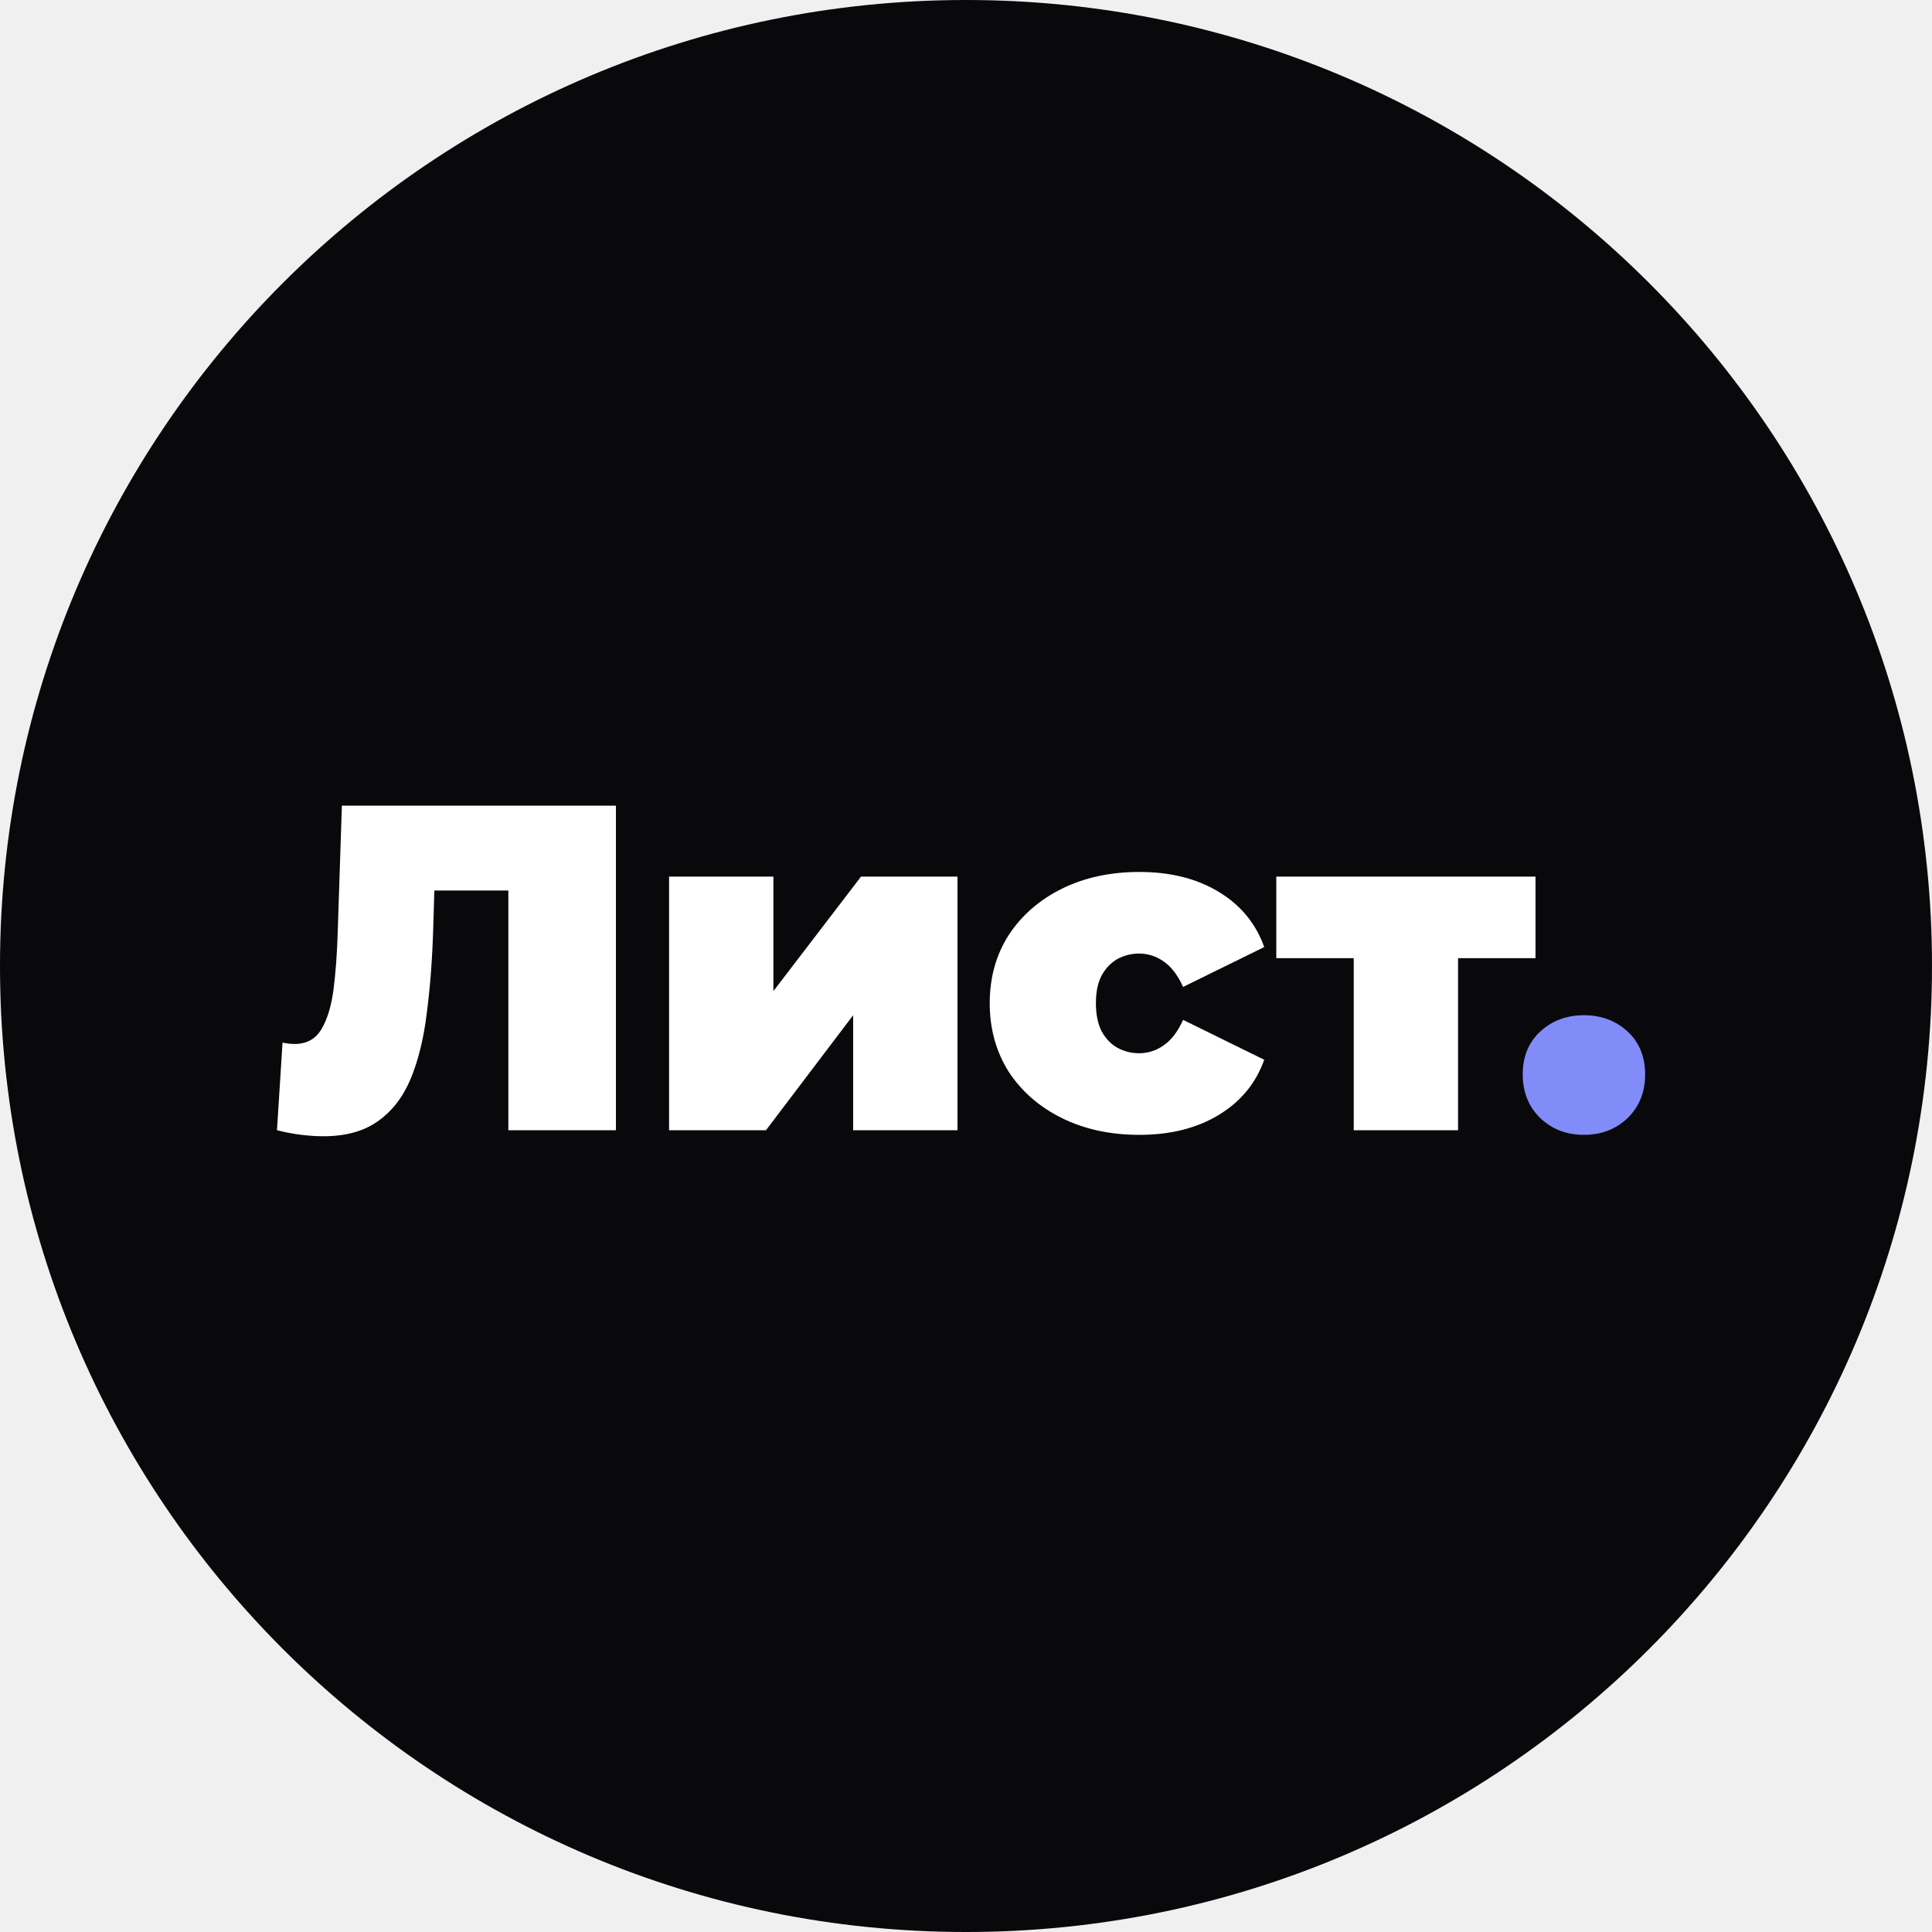
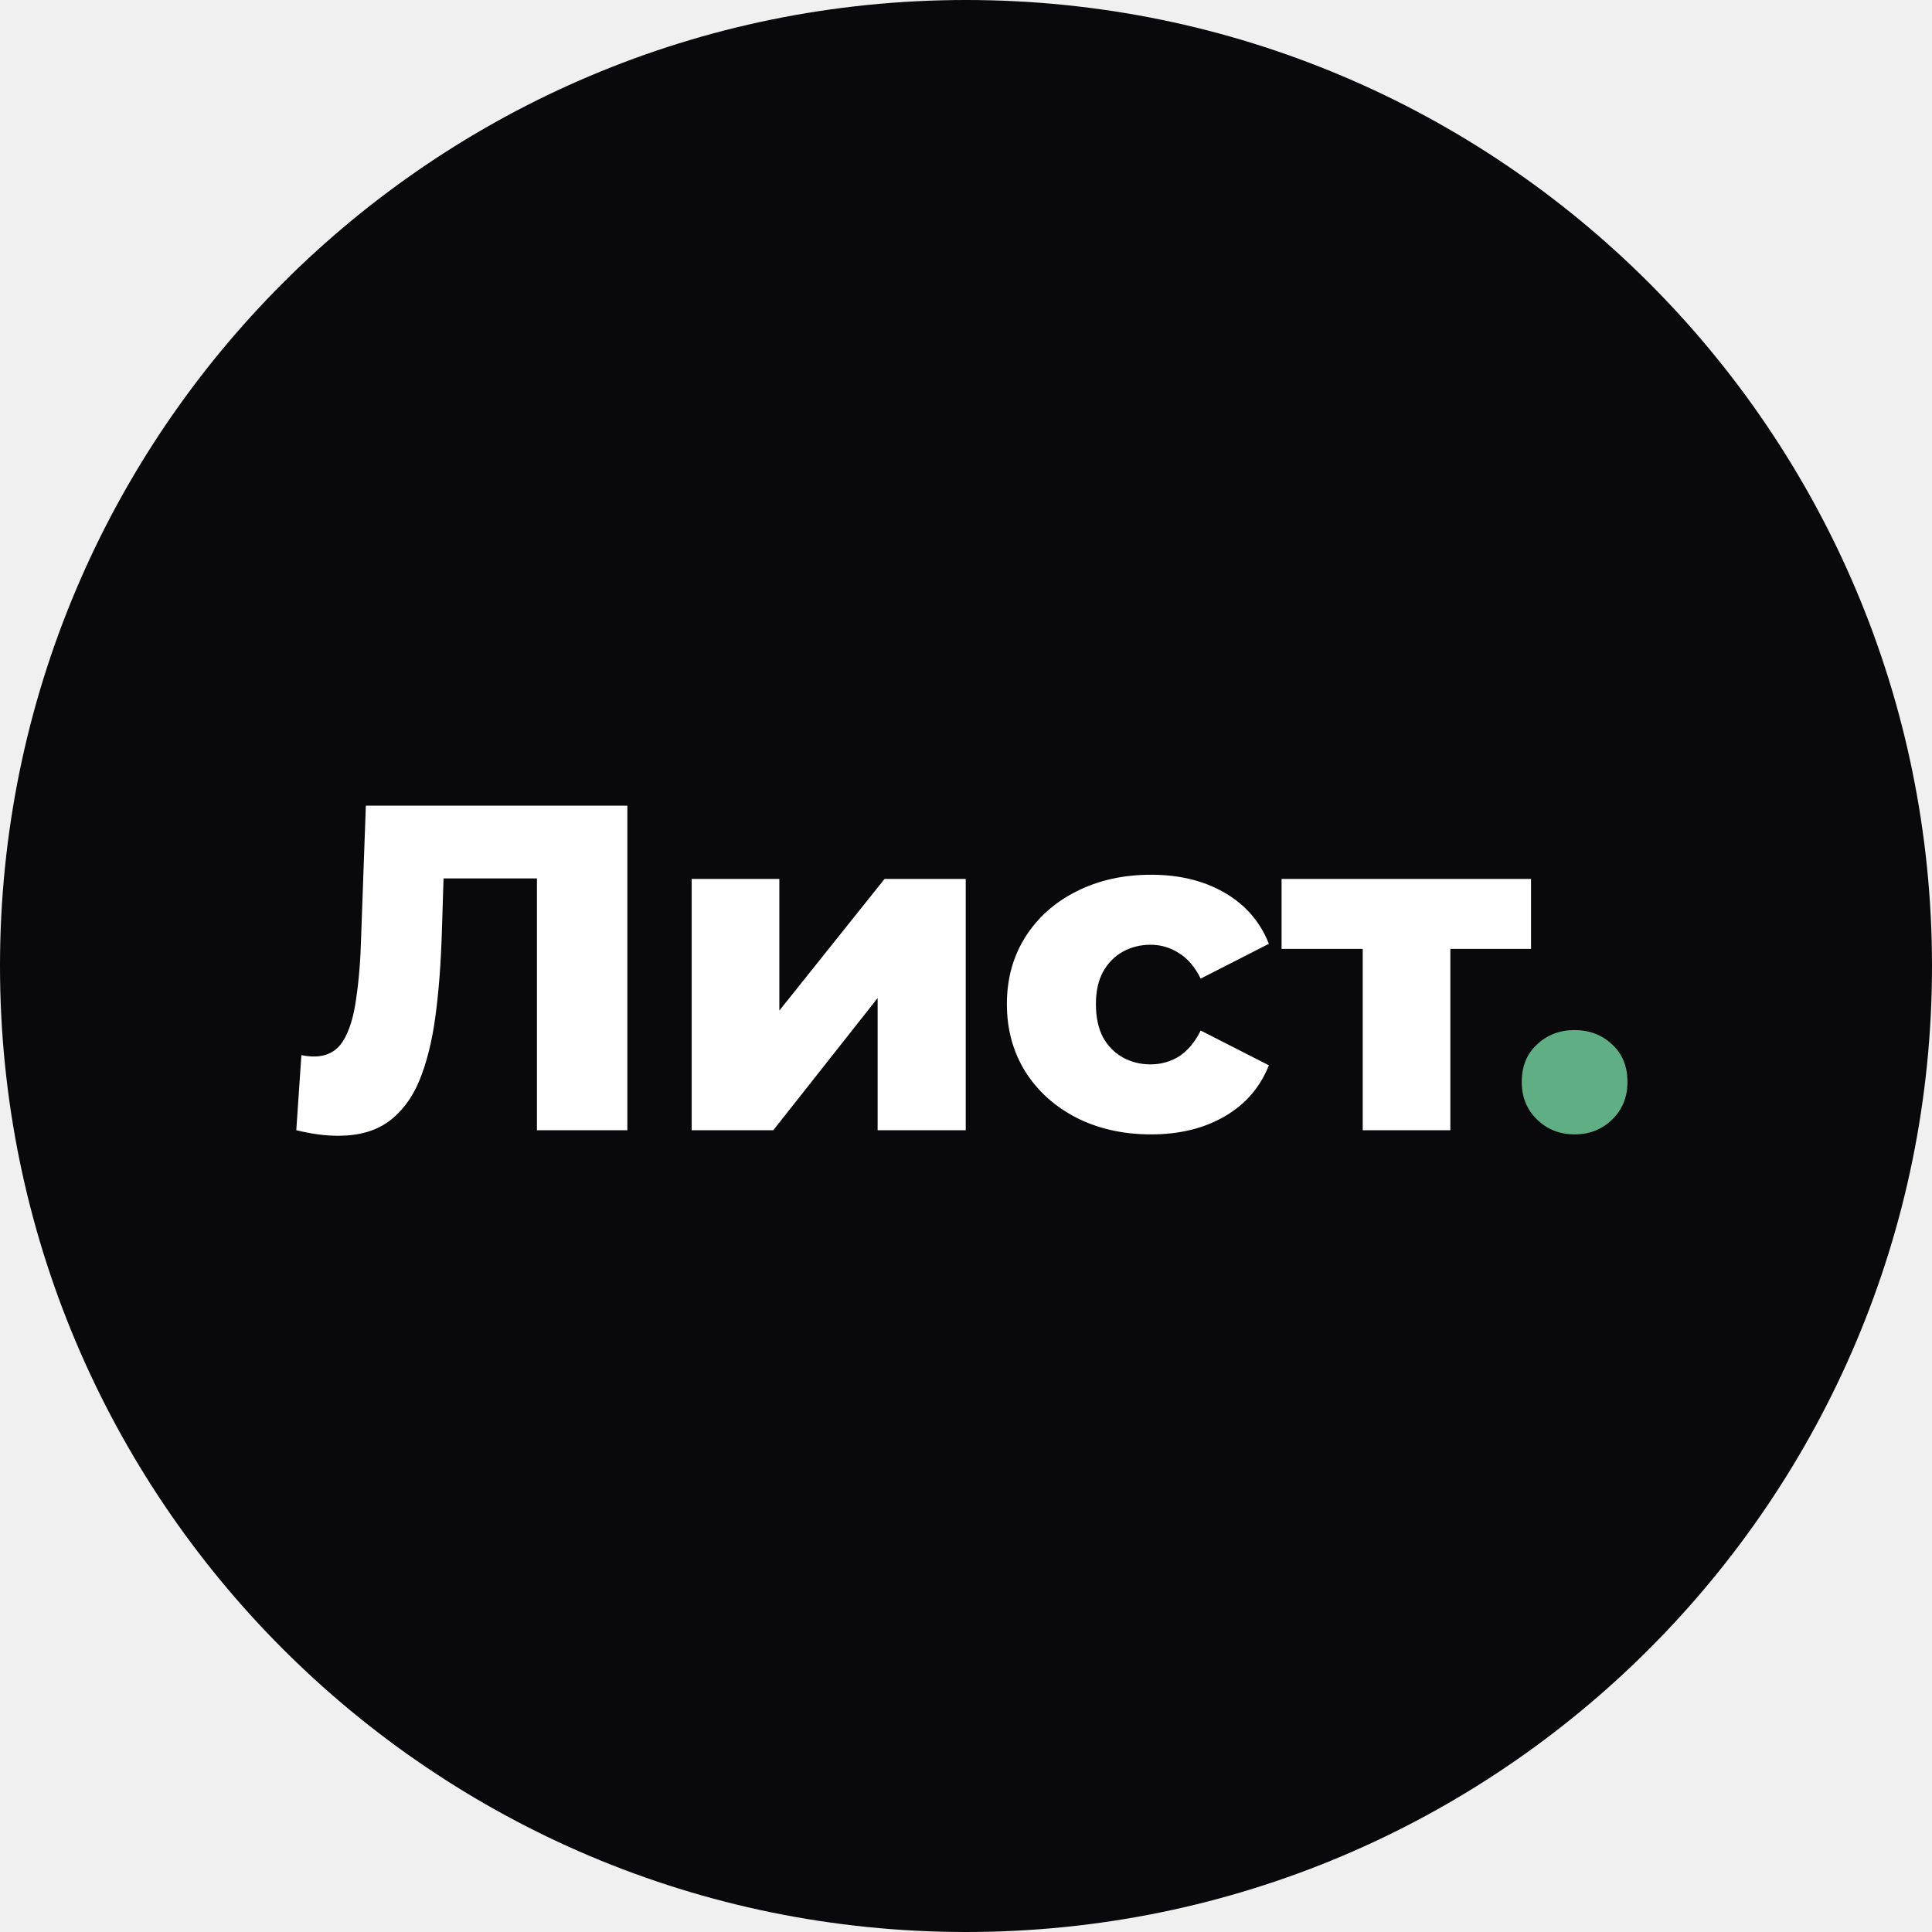
<svg xmlns="http://www.w3.org/2000/svg" width="100" height="100" viewBox="0 0 100 100" fill="none">
  <rect width="100" height="100" rx="50" fill="#09090B" />
-   <path d="M16.736 58.812C16.384 58.812 16.008 58.788 15.608 58.74C15.208 58.692 14.784 58.612 14.336 58.5L14.624 53.964C14.848 54.012 15.056 54.036 15.248 54.036C15.872 54.036 16.336 53.78 16.64 53.268C16.944 52.756 17.152 52.068 17.264 51.204C17.376 50.324 17.448 49.34 17.48 48.252L17.696 41.7H31.88V58.5H26.312V44.892L27.536 46.092H21.416L22.52 44.82L22.424 48.036C22.376 49.652 22.264 51.124 22.088 52.452C21.928 53.764 21.648 54.9 21.248 55.86C20.848 56.804 20.28 57.532 19.544 58.044C18.824 58.556 17.888 58.812 16.736 58.812ZM34.631 58.5V45.372H40.031V51.3L44.567 45.372H49.559V58.5H44.159V52.548L39.647 58.5H34.631ZM58.98 58.74C57.476 58.74 56.14 58.452 54.972 57.876C53.804 57.3 52.884 56.5 52.212 55.476C51.556 54.436 51.228 53.252 51.228 51.924C51.228 50.596 51.556 49.42 52.212 48.396C52.884 47.372 53.804 46.572 54.972 45.996C56.14 45.42 57.476 45.132 58.98 45.132C60.58 45.132 61.948 45.476 63.084 46.164C64.22 46.852 65.004 47.804 65.436 49.02L61.236 51.084C60.964 50.476 60.628 50.036 60.228 49.764C59.844 49.492 59.42 49.356 58.956 49.356C58.556 49.356 58.18 49.452 57.828 49.644C57.492 49.836 57.22 50.124 57.012 50.508C56.82 50.876 56.724 51.348 56.724 51.924C56.724 52.5 56.82 52.98 57.012 53.364C57.22 53.748 57.492 54.036 57.828 54.228C58.18 54.42 58.556 54.516 58.956 54.516C59.42 54.516 59.844 54.38 60.228 54.108C60.628 53.836 60.964 53.396 61.236 52.788L65.436 54.852C65.004 56.068 64.22 57.02 63.084 57.708C61.948 58.396 60.58 58.74 58.98 58.74ZM70.069 58.5V48.444L71.245 49.596H66.061V45.372H79.477V49.596H74.293L75.469 48.444V58.5H70.069Z" fill="white" />
-   <path d="M81.984 58.74C81.088 58.74 80.336 58.452 79.728 57.876C79.12 57.284 78.816 56.532 78.816 55.62C78.816 54.692 79.12 53.948 79.728 53.388C80.336 52.828 81.088 52.548 81.984 52.548C82.88 52.548 83.632 52.828 84.24 53.388C84.848 53.948 85.152 54.692 85.152 55.62C85.152 56.532 84.848 57.284 84.24 57.876C83.632 58.452 82.88 58.74 81.984 58.74Z" fill="#818CF8" />
+   <path d="M17.496 58.788C17.176 58.788 16.832 58.764 16.464 58.716C16.112 58.668 15.736 58.596 15.336 58.5L15.6 54.612C15.824 54.66 16.04 54.684 16.248 54.684C16.904 54.684 17.4 54.428 17.736 53.916C18.072 53.388 18.304 52.652 18.432 51.708C18.576 50.764 18.664 49.66 18.696 48.396L18.936 41.7H32.472V58.5H27.792V44.412L28.824 45.468H22.032L22.992 44.364L22.872 48.204C22.824 49.836 22.712 51.308 22.536 52.62C22.36 53.916 22.08 55.028 21.696 55.956C21.312 56.868 20.776 57.572 20.088 58.068C19.416 58.548 18.552 58.788 17.496 58.788ZM35.802 58.5V45.492H40.338V52.308L45.786 45.492H49.986V58.5H45.426V51.66L40.026 58.5H35.802ZM59.58 58.716C58.14 58.716 56.852 58.428 55.716 57.852C54.596 57.276 53.716 56.484 53.076 55.476C52.436 54.452 52.116 53.284 52.116 51.972C52.116 50.66 52.436 49.5 53.076 48.492C53.716 47.484 54.596 46.7 55.716 46.14C56.852 45.564 58.14 45.276 59.58 45.276C61.052 45.276 62.324 45.588 63.396 46.212C64.468 46.836 65.228 47.716 65.676 48.852L62.148 50.652C61.844 50.044 61.468 49.604 61.02 49.332C60.572 49.044 60.084 48.9 59.556 48.9C59.028 48.9 58.548 49.02 58.116 49.26C57.684 49.5 57.34 49.852 57.084 50.316C56.844 50.764 56.724 51.316 56.724 51.972C56.724 52.644 56.844 53.212 57.084 53.676C57.34 54.14 57.684 54.492 58.116 54.732C58.548 54.972 59.028 55.092 59.556 55.092C60.084 55.092 60.572 54.956 61.02 54.684C61.468 54.396 61.844 53.948 62.148 53.34L65.676 55.14C65.228 56.276 64.468 57.156 63.396 57.78C62.324 58.404 61.052 58.716 59.58 58.716ZM70.534 58.5V48.108L71.518 49.116H66.334V45.492H79.246V49.116H74.062L75.07 48.108V58.5H70.534Z" fill="white" />
+   <path d="M81.501 58.716C80.733 58.716 80.085 58.46 79.557 57.948C79.029 57.436 78.765 56.788 78.765 56.004C78.765 55.188 79.029 54.54 79.557 54.06C80.085 53.564 80.733 53.316 81.501 53.316C82.269 53.316 82.917 53.564 83.445 54.06C83.973 54.54 84.237 55.188 84.237 56.004C84.237 56.788 83.973 57.436 83.445 57.948C82.917 58.46 82.269 58.716 81.501 58.716Z" fill="#5FAE84" />
</svg>
